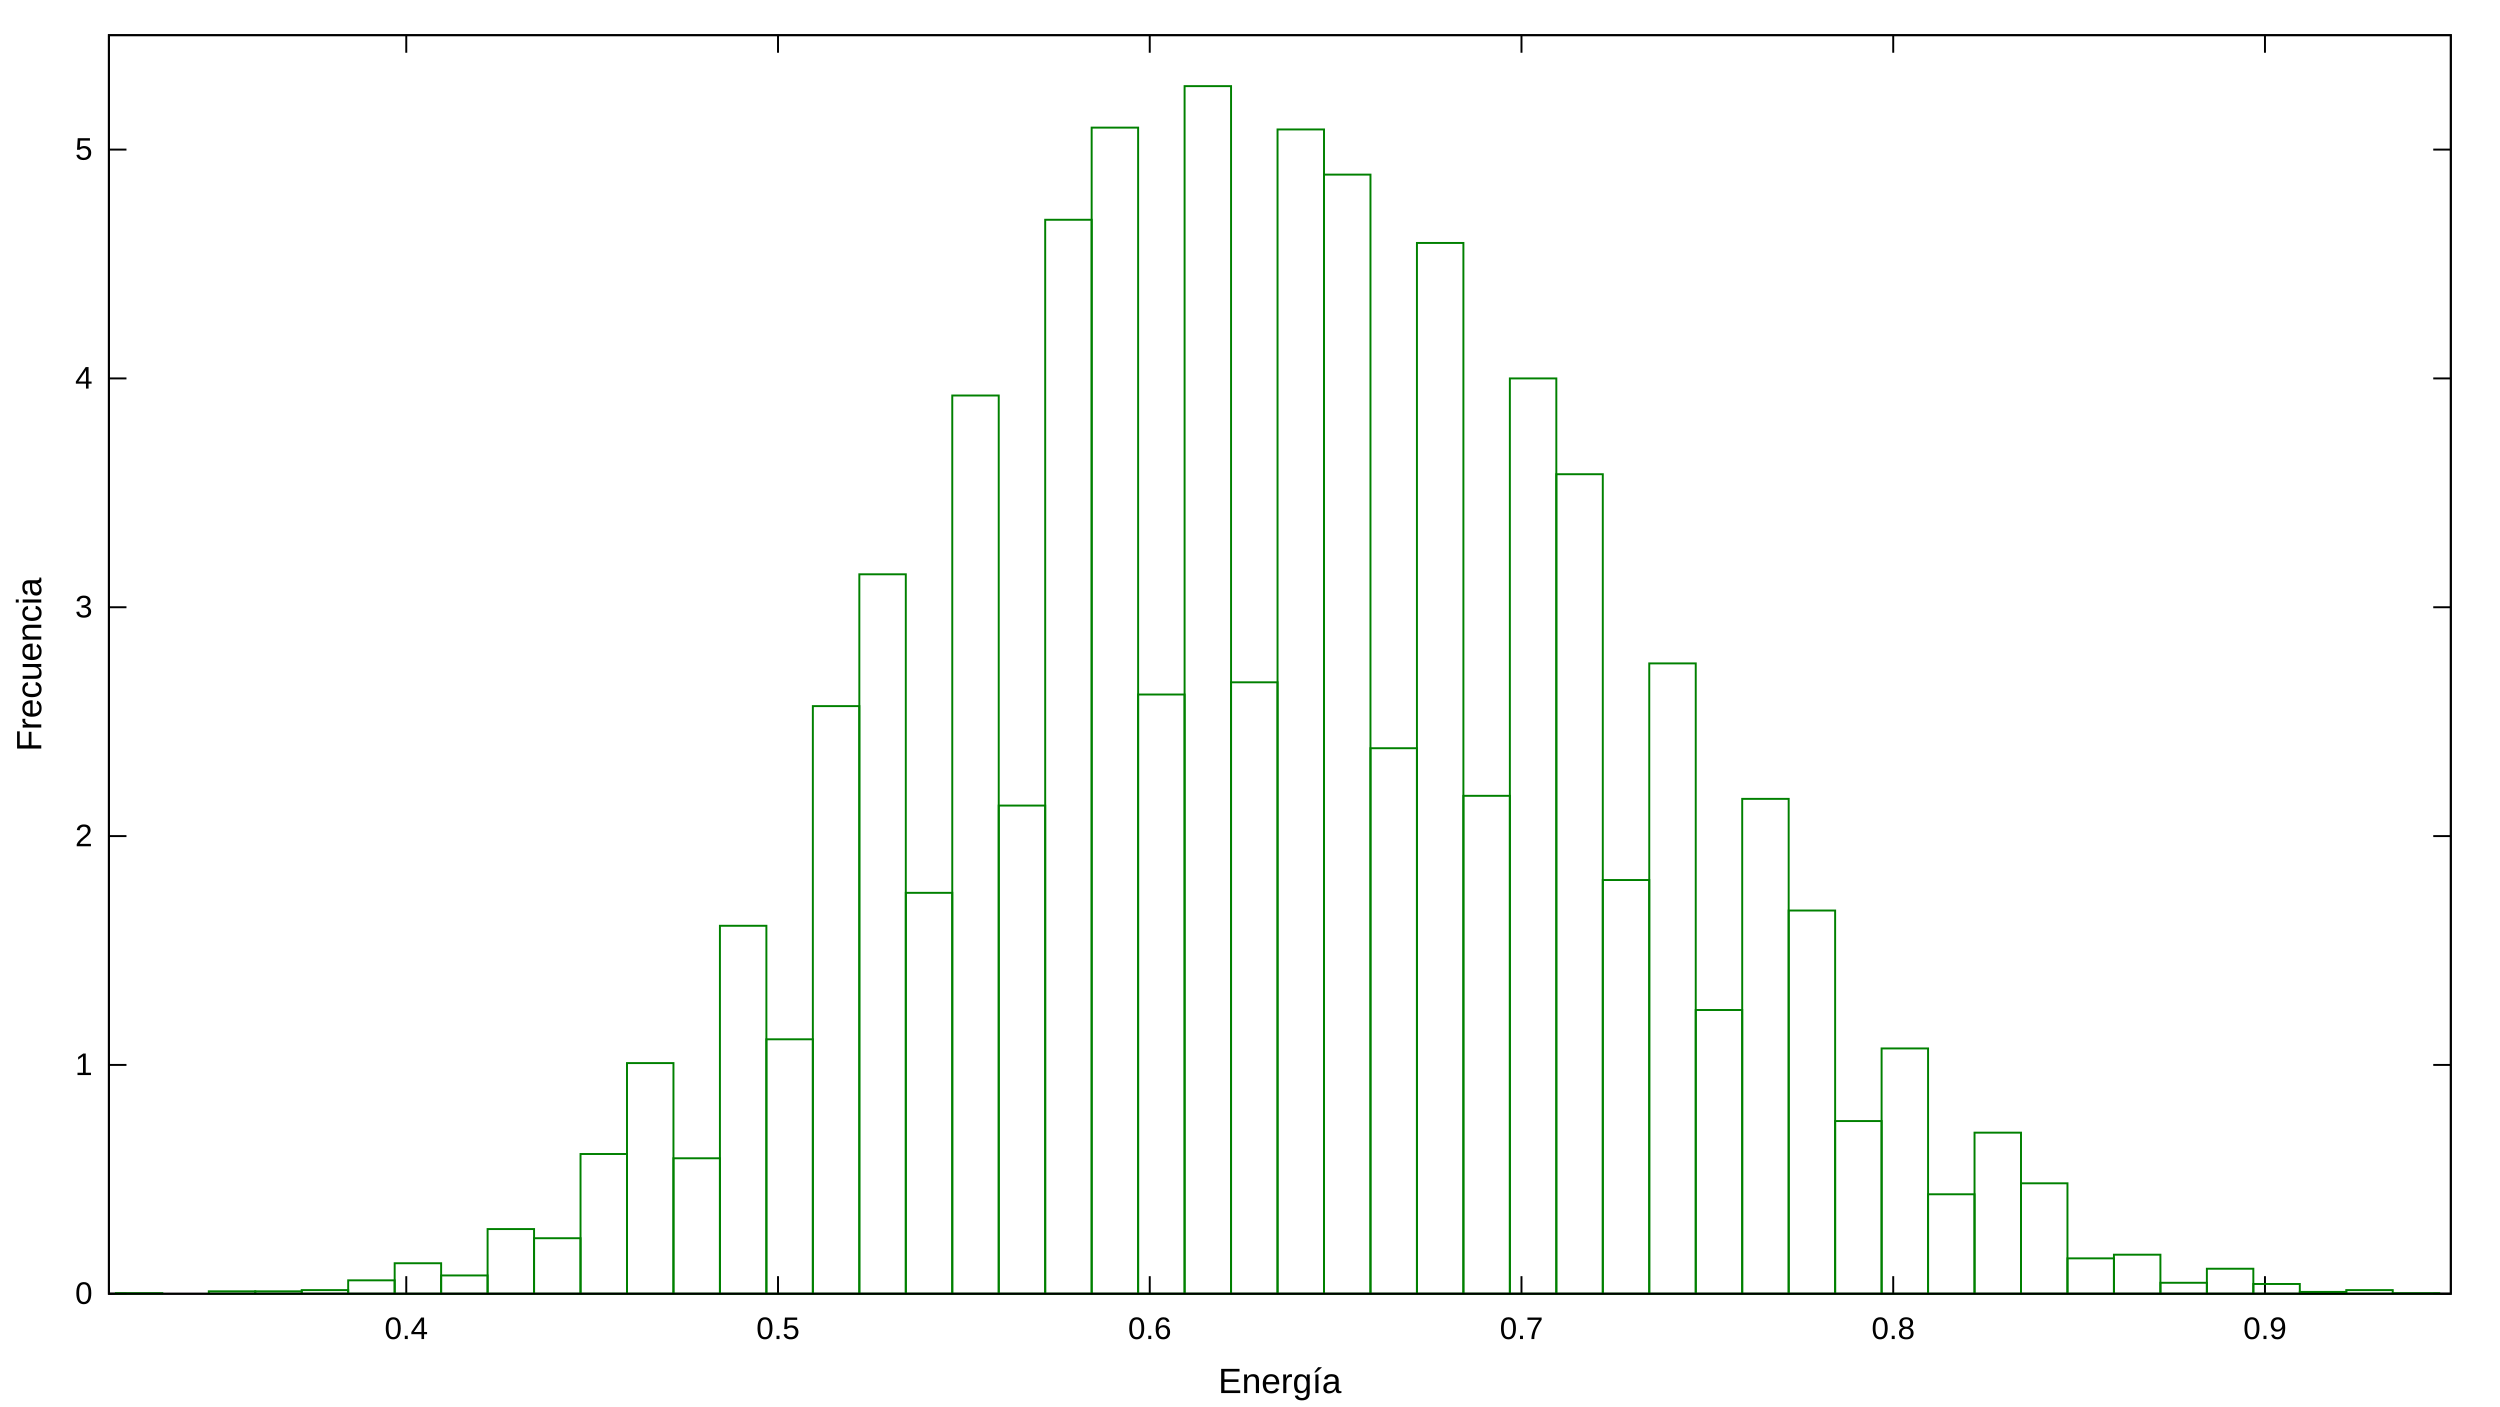
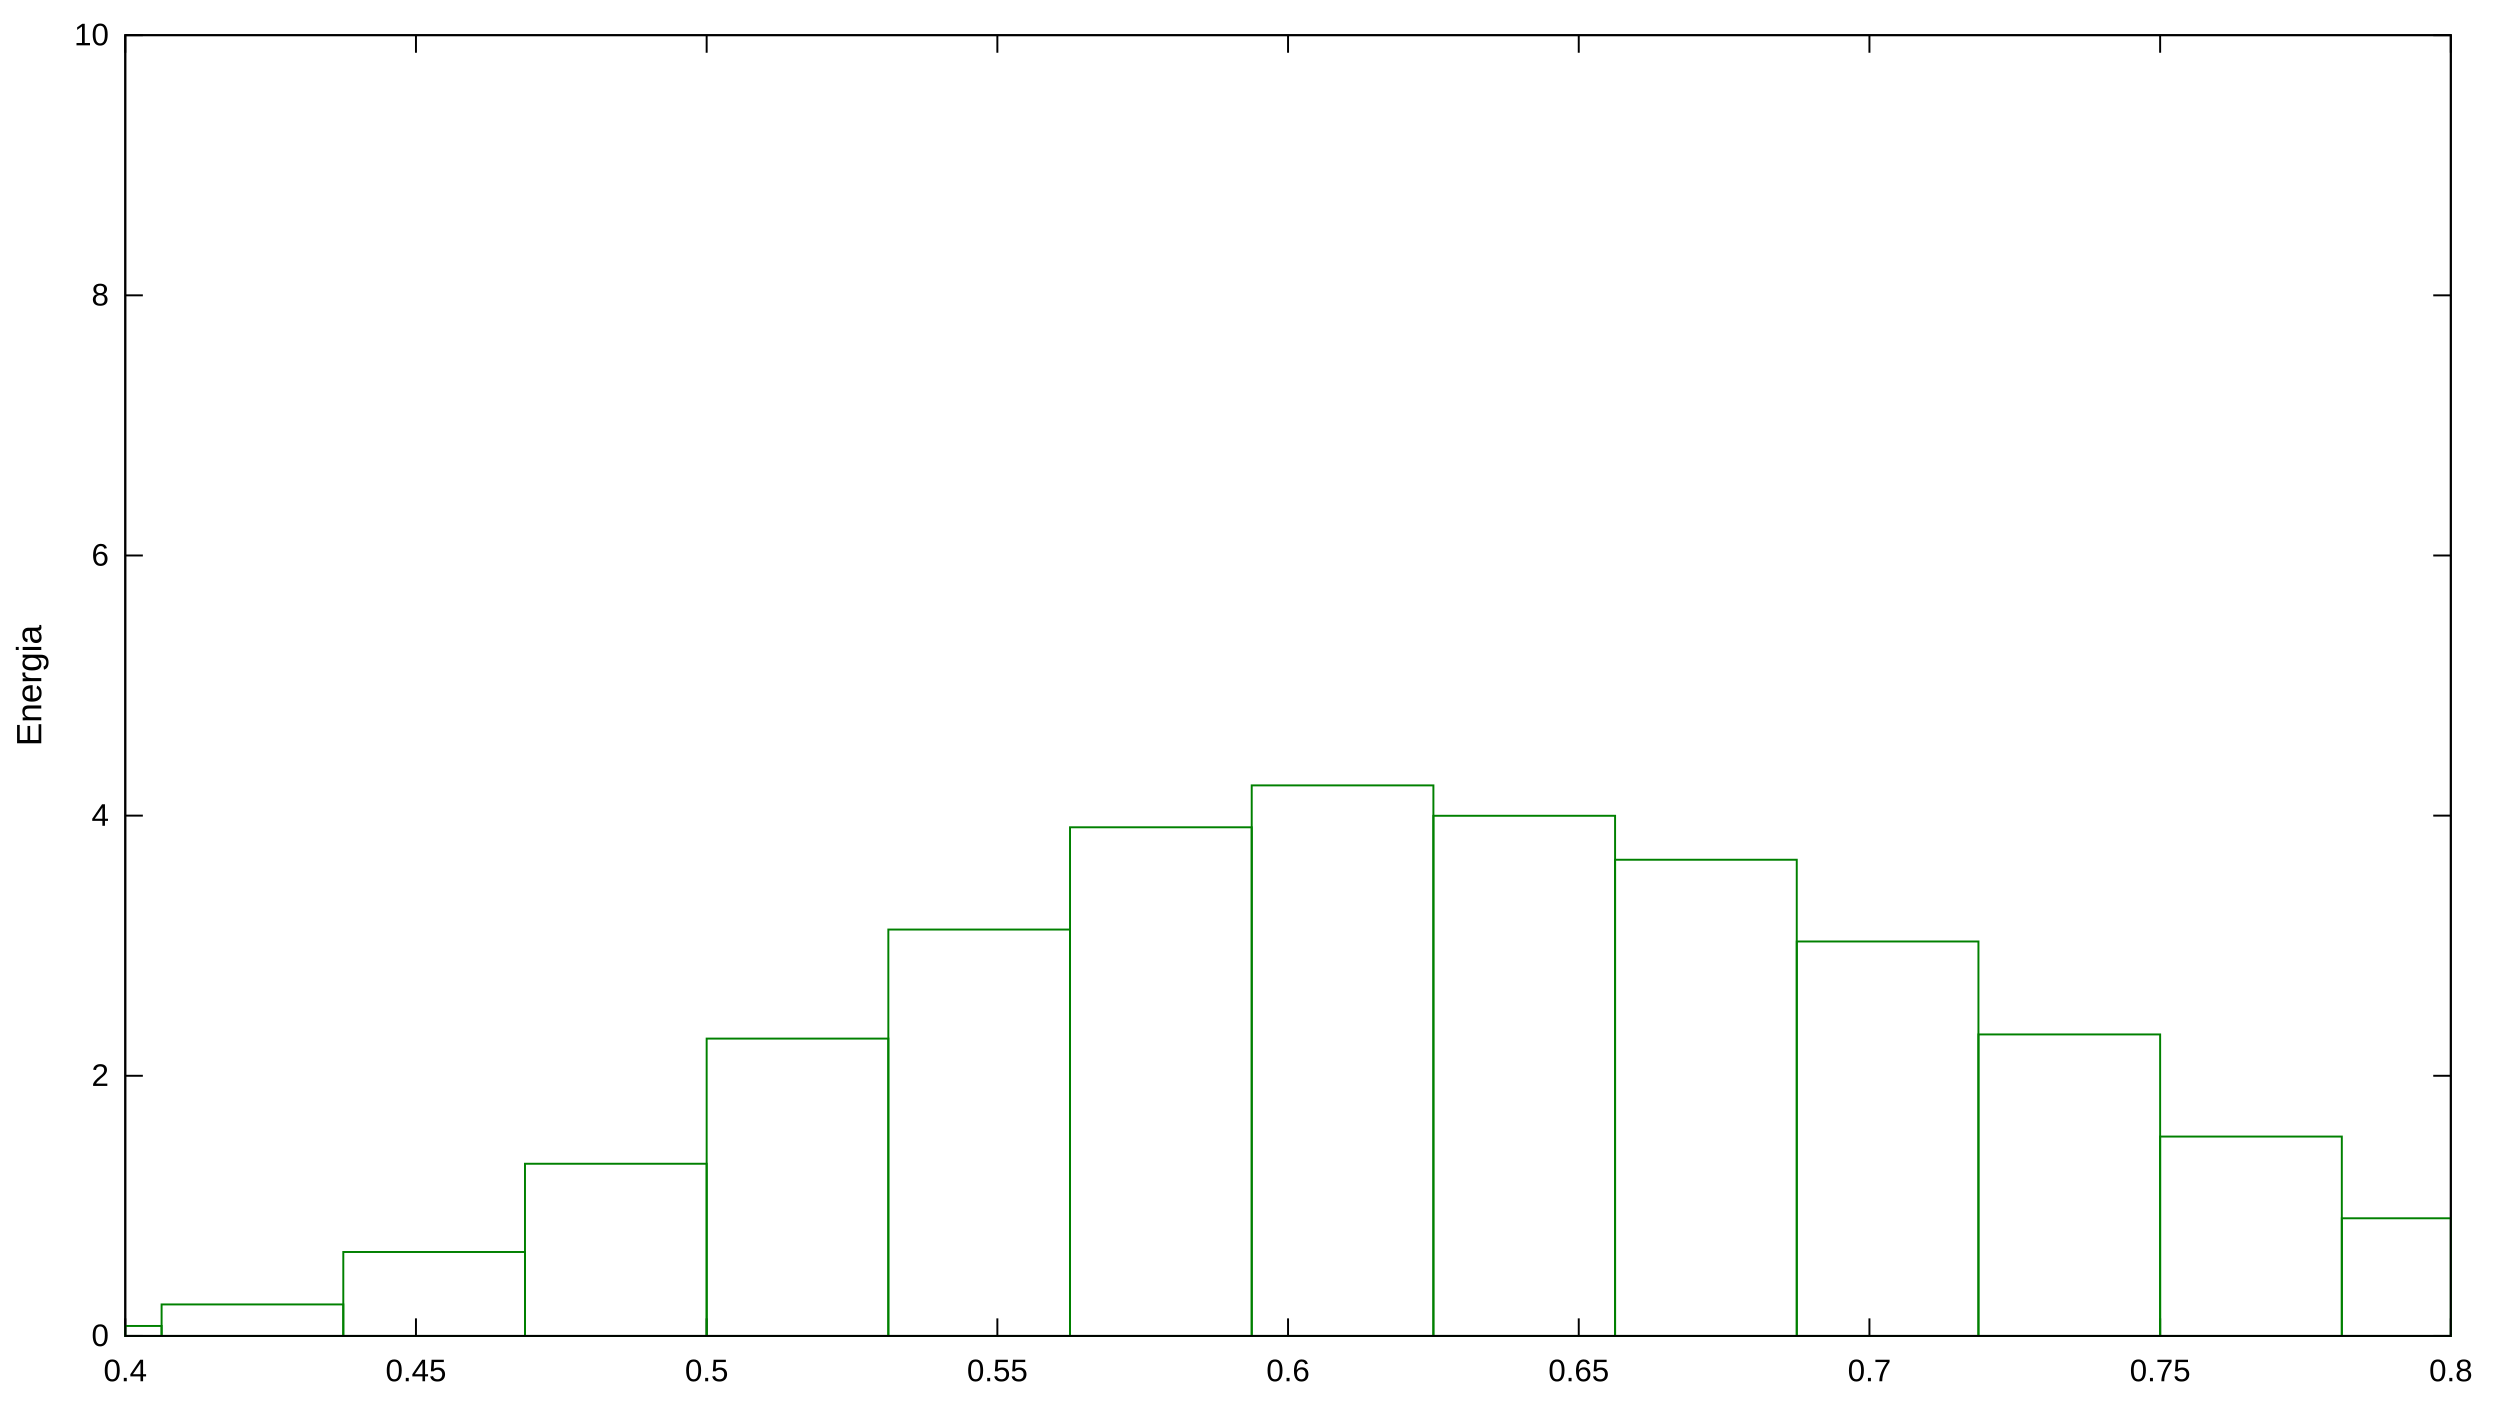
<svg xmlns="http://www.w3.org/2000/svg" xmlns:xlink="http://www.w3.org/1999/xlink" width="1280" height="720" viewBox="0 0 1280 720">
  <g id="gnuplot_canvas">
    <rect x="0" y="0" width="1280" height="720" fill="none" />
    <defs>
      <circle id="gpDot" r="0.5" stroke-width="0.5" stroke="currentColor" />
      <path id="gpPt0" stroke-width="0.222" stroke="currentColor" d="M-1,0 h2 M0,-1 v2" />
      <path id="gpPt1" stroke-width="0.222" stroke="currentColor" d="M-1,-1 L1,1 M1,-1 L-1,1" />
      <path id="gpPt2" stroke-width="0.222" stroke="currentColor" d="M-1,0 L1,0 M0,-1 L0,1 M-1,-1 L1,1 M-1,1 L1,-1" />
      <rect id="gpPt3" stroke-width="0.222" stroke="currentColor" x="-1" y="-1" width="2" height="2" />
      <rect id="gpPt4" stroke-width="0.222" stroke="currentColor" fill="currentColor" x="-1" y="-1" width="2" height="2" />
      <circle id="gpPt5" stroke-width="0.222" stroke="currentColor" cx="0" cy="0" r="1" />
      <use xlink:href="#gpPt5" id="gpPt6" fill="currentColor" stroke="none" />
      <path id="gpPt7" stroke-width="0.222" stroke="currentColor" d="M0,-1.33 L-1.33,0.67 L1.33,0.67 z" />
      <use xlink:href="#gpPt7" id="gpPt8" fill="currentColor" stroke="none" />
      <use xlink:href="#gpPt7" id="gpPt9" stroke="currentColor" transform="rotate(180)" />
      <use xlink:href="#gpPt9" id="gpPt10" fill="currentColor" stroke="none" />
      <use xlink:href="#gpPt3" id="gpPt11" stroke="currentColor" transform="rotate(45)" />
      <use xlink:href="#gpPt11" id="gpPt12" fill="currentColor" stroke="none" />
      <path id="gpPt13" stroke-width="0.222" stroke="currentColor" d="M0,1.330 L1.265,0.411 L0.782,-1.067 L-0.782,-1.076 L-1.265,0.411 z" />
      <use xlink:href="#gpPt13" id="gpPt14" fill="currentColor" stroke="none" />
      <filter id="textbox" filterUnits="objectBoundingBox" x="0" y="0" height="1" width="1">
        <feFlood flood-color="white" flood-opacity="1" result="bgnd" />
        <feComposite in="SourceGraphic" in2="bgnd" operator="atop" />
      </filter>
      <filter id="greybox" filterUnits="objectBoundingBox" x="0" y="0" height="1" width="1">
        <feFlood flood-color="lightgrey" flood-opacity="1" result="grey" />
        <feComposite in="SourceGraphic" in2="grey" operator="atop" />
      </filter>
    </defs>
    <g fill="none" color="white" stroke="currentColor" stroke-width="1.00" stroke-linecap="butt" stroke-linejoin="miter">
</g>
    <g fill="none" color="black" stroke="currentColor" stroke-width="1.00" stroke-linecap="butt" stroke-linejoin="miter">
-       <path stroke="black" d="M55.75,662.40 L64.75,662.40 M1254.82,662.40 L1245.82,662.40  " />
-       <g transform="translate(47.36,667.60)" stroke="none" fill="black" font-family="Arial" font-size="16.00" text-anchor="end">
+       <path stroke="black" d="M64.14,684.00 L73.14,684.00 M1254.82,684.00 L1245.82,684.00  " />
+       <g transform="translate(55.75,689.20)" stroke="none" fill="black" font-family="Arial" font-size="16.00" text-anchor="end">
        <text>
          <tspan font-family="Arial"> 0</tspan>
        </text>
      </g>
    </g>
    <g fill="none" color="black" stroke="currentColor" stroke-width="1.00" stroke-linecap="butt" stroke-linejoin="miter">
-       <path stroke="black" d="M55.75,545.24 L64.75,545.24 M1254.82,545.24 L1245.82,545.24  " />
-       <g transform="translate(47.36,550.44)" stroke="none" fill="black" font-family="Arial" font-size="16.00" text-anchor="end">
-         <text>
-           <tspan font-family="Arial"> 1</tspan>
-         </text>
-       </g>
-     </g>
-     <g fill="none" color="black" stroke="currentColor" stroke-width="1.00" stroke-linecap="butt" stroke-linejoin="miter">
-       <path stroke="black" d="M55.75,428.08 L64.75,428.08 M1254.82,428.08 L1245.82,428.08  " />
-       <g transform="translate(47.36,433.28)" stroke="none" fill="black" font-family="Arial" font-size="16.00" text-anchor="end">
+       <path stroke="black" d="M64.14,550.80 L73.14,550.80 M1254.82,550.80 L1245.82,550.80  " />
+       <g transform="translate(55.75,556.00)" stroke="none" fill="black" font-family="Arial" font-size="16.00" text-anchor="end">
        <text>
          <tspan font-family="Arial"> 2</tspan>
        </text>
      </g>
    </g>
    <g fill="none" color="black" stroke="currentColor" stroke-width="1.00" stroke-linecap="butt" stroke-linejoin="miter">
-       <path stroke="black" d="M55.75,310.91 L64.75,310.91 M1254.82,310.91 L1245.82,310.91  " />
-       <g transform="translate(47.36,316.11)" stroke="none" fill="black" font-family="Arial" font-size="16.00" text-anchor="end">
-         <text>
-           <tspan font-family="Arial"> 3</tspan>
-         </text>
-       </g>
-     </g>
-     <g fill="none" color="black" stroke="currentColor" stroke-width="1.00" stroke-linecap="butt" stroke-linejoin="miter">
-       <path stroke="black" d="M55.75,193.75 L64.75,193.75 M1254.82,193.75 L1245.82,193.75  " />
-       <g transform="translate(47.36,198.95)" stroke="none" fill="black" font-family="Arial" font-size="16.00" text-anchor="end">
+       <path stroke="black" d="M64.14,417.60 L73.14,417.60 M1254.82,417.60 L1245.82,417.60  " />
+       <g transform="translate(55.75,422.80)" stroke="none" fill="black" font-family="Arial" font-size="16.00" text-anchor="end">
        <text>
          <tspan font-family="Arial"> 4</tspan>
        </text>
      </g>
    </g>
    <g fill="none" color="black" stroke="currentColor" stroke-width="1.00" stroke-linecap="butt" stroke-linejoin="miter">
-       <path stroke="black" d="M55.75,76.59 L64.75,76.59 M1254.82,76.59 L1245.82,76.59  " />
-       <g transform="translate(47.36,81.79)" stroke="none" fill="black" font-family="Arial" font-size="16.00" text-anchor="end">
+       <path stroke="black" d="M64.14,284.41 L73.14,284.41 M1254.82,284.41 L1245.82,284.41  " />
+       <g transform="translate(55.75,289.61)" stroke="none" fill="black" font-family="Arial" font-size="16.00" text-anchor="end">
        <text>
-           <tspan font-family="Arial"> 5</tspan>
+           <tspan font-family="Arial"> 6</tspan>
        </text>
      </g>
    </g>
    <g fill="none" color="black" stroke="currentColor" stroke-width="1.00" stroke-linecap="butt" stroke-linejoin="miter">
-       <path stroke="black" d="M208.01,662.40 L208.01,653.40 M208.01,18.01 L208.01,27.01  " />
-       <g transform="translate(208.01,685.60)" stroke="none" fill="black" font-family="Arial" font-size="16.00" text-anchor="middle">
+       <path stroke="black" d="M64.14,151.21 L73.14,151.21 M1254.82,151.21 L1245.82,151.21  " />
+       <g transform="translate(55.75,156.41)" stroke="none" fill="black" font-family="Arial" font-size="16.00" text-anchor="end">
+         <text>
+           <tspan font-family="Arial"> 8</tspan>
+         </text>
+       </g>
+     </g>
+     <g fill="none" color="black" stroke="currentColor" stroke-width="1.00" stroke-linecap="butt" stroke-linejoin="miter">
+       <path stroke="black" d="M64.14,18.01 L73.14,18.01 M1254.82,18.01 L1245.82,18.01  " />
+       <g transform="translate(55.75,23.21)" stroke="none" fill="black" font-family="Arial" font-size="16.00" text-anchor="end">
+         <text>
+           <tspan font-family="Arial"> 10</tspan>
+         </text>
+       </g>
+     </g>
+     <g fill="none" color="black" stroke="currentColor" stroke-width="1.00" stroke-linecap="butt" stroke-linejoin="miter">
+       <path stroke="black" d="M64.14,684.00 L64.14,675.00 M64.14,18.01 L64.14,27.01  " />
+       <g transform="translate(64.14,707.20)" stroke="none" fill="black" font-family="Arial" font-size="16.00" text-anchor="middle">
        <text>
          <tspan font-family="Arial"> 0.4</tspan>
        </text>
      </g>
    </g>
    <g fill="none" color="black" stroke="currentColor" stroke-width="1.00" stroke-linecap="butt" stroke-linejoin="miter">
-       <path stroke="black" d="M398.34,662.40 L398.34,653.40 M398.34,18.01 L398.34,27.01  " />
-       <g transform="translate(398.34,685.60)" stroke="none" fill="black" font-family="Arial" font-size="16.00" text-anchor="middle">
+       <path stroke="black" d="M212.97,684.00 L212.97,675.00 M212.97,18.01 L212.97,27.01  " />
+       <g transform="translate(212.97,707.20)" stroke="none" fill="black" font-family="Arial" font-size="16.00" text-anchor="middle">
+         <text>
+           <tspan font-family="Arial"> 0.45</tspan>
+         </text>
+       </g>
+     </g>
+     <g fill="none" color="black" stroke="currentColor" stroke-width="1.00" stroke-linecap="butt" stroke-linejoin="miter">
+       <path stroke="black" d="M361.81,684.00 L361.81,675.00 M361.81,18.01 L361.81,27.01  " />
+       <g transform="translate(361.81,707.20)" stroke="none" fill="black" font-family="Arial" font-size="16.00" text-anchor="middle">
        <text>
          <tspan font-family="Arial"> 0.5</tspan>
        </text>
      </g>
    </g>
    <g fill="none" color="black" stroke="currentColor" stroke-width="1.00" stroke-linecap="butt" stroke-linejoin="miter">
-       <path stroke="black" d="M588.67,662.40 L588.67,653.40 M588.67,18.01 L588.67,27.01  " />
-       <g transform="translate(588.67,685.60)" stroke="none" fill="black" font-family="Arial" font-size="16.00" text-anchor="middle">
+       <path stroke="black" d="M510.65,684.00 L510.65,675.00 M510.65,18.01 L510.65,27.01  " />
+       <g transform="translate(510.65,707.20)" stroke="none" fill="black" font-family="Arial" font-size="16.00" text-anchor="middle">
+         <text>
+           <tspan font-family="Arial"> 0.55</tspan>
+         </text>
+       </g>
+     </g>
+     <g fill="none" color="black" stroke="currentColor" stroke-width="1.00" stroke-linecap="butt" stroke-linejoin="miter">
+       <path stroke="black" d="M659.48,684.00 L659.48,675.00 M659.48,18.01 L659.48,27.01  " />
+       <g transform="translate(659.48,707.20)" stroke="none" fill="black" font-family="Arial" font-size="16.00" text-anchor="middle">
        <text>
          <tspan font-family="Arial"> 0.6</tspan>
        </text>
      </g>
    </g>
    <g fill="none" color="black" stroke="currentColor" stroke-width="1.00" stroke-linecap="butt" stroke-linejoin="miter">
-       <path stroke="black" d="M779.00,662.40 L779.00,653.40 M779.00,18.01 L779.00,27.01  " />
-       <g transform="translate(779.00,685.60)" stroke="none" fill="black" font-family="Arial" font-size="16.00" text-anchor="middle">
+       <path stroke="black" d="M808.32,684.00 L808.32,675.00 M808.32,18.01 L808.32,27.01  " />
+       <g transform="translate(808.32,707.20)" stroke="none" fill="black" font-family="Arial" font-size="16.00" text-anchor="middle">
+         <text>
+           <tspan font-family="Arial"> 0.65</tspan>
+         </text>
+       </g>
+     </g>
+     <g fill="none" color="black" stroke="currentColor" stroke-width="1.00" stroke-linecap="butt" stroke-linejoin="miter">
+       <path stroke="black" d="M957.15,684.00 L957.15,675.00 M957.15,18.01 L957.15,27.01  " />
+       <g transform="translate(957.15,707.20)" stroke="none" fill="black" font-family="Arial" font-size="16.00" text-anchor="middle">
        <text>
          <tspan font-family="Arial"> 0.7</tspan>
        </text>
      </g>
    </g>
    <g fill="none" color="black" stroke="currentColor" stroke-width="1.00" stroke-linecap="butt" stroke-linejoin="miter">
-       <path stroke="black" d="M969.33,662.40 L969.33,653.40 M969.33,18.01 L969.33,27.01  " />
-       <g transform="translate(969.33,685.60)" stroke="none" fill="black" font-family="Arial" font-size="16.00" text-anchor="middle">
+       <path stroke="black" d="M1105.99,684.00 L1105.99,675.00 M1105.99,18.01 L1105.99,27.01  " />
+       <g transform="translate(1105.99,707.20)" stroke="none" fill="black" font-family="Arial" font-size="16.00" text-anchor="middle">
+         <text>
+           <tspan font-family="Arial"> 0.75</tspan>
+         </text>
+       </g>
+     </g>
+     <g fill="none" color="black" stroke="currentColor" stroke-width="1.00" stroke-linecap="butt" stroke-linejoin="miter">
+       <path stroke="black" d="M1254.82,684.00 L1254.82,675.00 M1254.82,18.01 L1254.82,27.01  " />
+       <g transform="translate(1254.82,707.20)" stroke="none" fill="black" font-family="Arial" font-size="16.00" text-anchor="middle">
        <text>
          <tspan font-family="Arial"> 0.8</tspan>
        </text>
      </g>
    </g>
    <g fill="none" color="black" stroke="currentColor" stroke-width="1.00" stroke-linecap="butt" stroke-linejoin="miter">
-       <path stroke="black" d="M1159.66,662.40 L1159.66,653.40 M1159.66,18.01 L1159.66,27.01  " />
-       <g transform="translate(1159.66,685.60)" stroke="none" fill="black" font-family="Arial" font-size="16.00" text-anchor="middle">
-         <text>
-           <tspan font-family="Arial"> 0.9</tspan>
-         </text>
-       </g>
+ </g>
+     <g fill="none" color="black" stroke="currentColor" stroke-width="1.00" stroke-linecap="butt" stroke-linejoin="miter">
+       <path stroke="black" d="M64.14,18.01 L64.14,684.00 L1254.82,684.00 L1254.82,18.01 L64.14,18.01 Z  " />
    </g>
    <g fill="none" color="black" stroke="currentColor" stroke-width="1.00" stroke-linecap="butt" stroke-linejoin="miter">
- </g>
-     <g fill="none" color="black" stroke="currentColor" stroke-width="1.00" stroke-linecap="butt" stroke-linejoin="miter">
-       <path stroke="black" d="M55.75,18.01 L55.75,662.40 L1254.82,662.40 L1254.82,18.01 L55.75,18.01 Z  " />
-     </g>
-     <g fill="none" color="black" stroke="currentColor" stroke-width="1.00" stroke-linecap="butt" stroke-linejoin="miter">
-       <g transform="translate(21.13,340.21) rotate(270)" stroke="none" fill="black" font-family="Arial" font-size="18.00" text-anchor="middle">
+       <g transform="translate(21.13,351.01) rotate(270)" stroke="none" fill="black" font-family="Arial" font-size="18.00" text-anchor="middle">
        <text>
-           <tspan font-family="Arial">Frecuencia</tspan>
-         </text>
-       </g>
-     </g>
-     <g fill="none" color="black" stroke="currentColor" stroke-width="1.00" stroke-linecap="butt" stroke-linejoin="miter">
-       <g transform="translate(655.28,713.25)" stroke="none" fill="black" font-family="Arial" font-size="18.00" text-anchor="middle">
-         <text>
-           <tspan font-family="Arial">Energía</tspan>
+           <tspan font-family="Arial">Energia</tspan>
        </text>
      </g>
    </g>
    <g fill="none" color="black" stroke="currentColor" stroke-width="1.00" stroke-linecap="butt" stroke-linejoin="miter">
</g>
    <g id="gnuplot_plot_1" fill="none">
      <g fill="none" color="black" stroke="currentColor" stroke-width="1.00" stroke-linecap="butt" stroke-linejoin="miter">
-         <path stroke="rgb(  0, 128,   0)" d="M59.32,662.40 L59.32,662.09 L83.11,662.09 L83.11,662.40 L59.32,662.40 Z  " />
-         <path stroke="rgb(  0, 128,   0)" d="M106.90,662.40 L106.90,661.15 L130.69,661.15 L130.69,662.40 L106.90,662.40 Z  " />
-         <path stroke="rgb(  0, 128,   0)" d="M130.69,662.40 L130.69,661.15 L154.48,661.15 L154.48,662.40 L130.69,662.40 Z  " />
-         <path stroke="rgb(  0, 128,   0)" d="M154.48,662.40 L154.48,660.53 L178.27,660.53 L178.27,662.40 L154.48,662.40 Z  " />
-         <path stroke="rgb(  0, 128,   0)" d="M178.27,662.40 L178.27,655.53 L202.07,655.53 L202.07,662.40 L178.27,662.40 Z  " />
-         <path stroke="rgb(  0, 128,   0)" d="M202.07,662.40 L202.07,646.78 L225.86,646.78 L225.86,662.40 L202.07,662.40 Z  " />
-         <path stroke="rgb(  0, 128,   0)" d="M225.86,662.40 L225.86,653.03 L249.65,653.03 L249.65,662.40 L225.86,662.40 Z  " />
-         <path stroke="rgb(  0, 128,   0)" d="M249.65,662.40 L249.65,629.28 L273.44,629.28 L273.44,662.40 L249.65,662.40 Z  " />
-         <path stroke="rgb(  0, 128,   0)" d="M273.44,662.40 L273.44,633.97 L297.23,633.97 L297.23,662.40 L273.44,662.40 Z  " />
-         <path stroke="rgb(  0, 128,   0)" d="M297.23,662.40 L297.23,590.85 L321.02,590.85 L321.02,662.40 L297.23,662.40 Z  " />
-         <path stroke="rgb(  0, 128,   0)" d="M321.02,662.40 L321.02,544.30 L344.81,544.30 L344.81,662.40 L321.02,662.40 Z  " />
-         <path stroke="rgb(  0, 128,   0)" d="M344.81,662.40 L344.81,593.04 L368.60,593.04 L368.60,662.40 L344.81,662.40 Z  " />
-         <path stroke="rgb(  0, 128,   0)" d="M368.60,662.40 L368.60,474.00 L392.39,474.00 L392.39,662.40 L368.60,662.40 Z  " />
-         <path stroke="rgb(  0, 128,   0)" d="M392.39,662.40 L392.39,532.12 L416.18,532.12 L416.18,662.40 L392.39,662.40 Z  " />
-         <path stroke="rgb(  0, 128,   0)" d="M416.18,662.40 L416.18,361.53 L439.98,361.53 L439.98,662.40 L416.18,662.40 Z  " />
-         <path stroke="rgb(  0, 128,   0)" d="M439.98,662.40 L439.98,294.04 L463.77,294.04 L463.77,662.40 L439.98,662.40 Z  " />
-         <path stroke="rgb(  0, 128,   0)" d="M463.77,662.40 L463.77,457.13 L487.56,457.13 L487.56,662.40 L463.77,662.40 Z  " />
-         <path stroke="rgb(  0, 128,   0)" d="M487.56,662.40 L487.56,202.50 L511.35,202.50 L511.35,662.40 L487.56,662.40 Z  " />
-         <path stroke="rgb(  0, 128,   0)" d="M511.35,662.40 L511.35,412.45 L535.14,412.45 L535.14,662.40 L511.35,662.40 Z  " />
-         <path stroke="rgb(  0, 128,   0)" d="M535.14,662.40 L535.14,112.52 L558.93,112.52 L558.93,662.40 L535.14,662.40 Z  " />
-         <path stroke="rgb(  0, 128,   0)" d="M558.93,662.40 L558.93,65.34 L582.72,65.34 L582.72,662.40 L558.93,662.40 Z  " />
-         <path stroke="rgb(  0, 128,   0)" d="M582.72,662.40 L582.72,355.59 L606.51,355.59 L606.51,662.40 L582.72,662.40 Z  " />
-         <path stroke="rgb(  0, 128,   0)" d="M606.51,662.40 L606.51,44.10 L630.30,44.10 L630.30,662.40 L606.51,662.40 Z  " />
-         <path stroke="rgb(  0, 128,   0)" d="M630.30,662.40 L630.30,349.34 L654.10,349.34 L654.10,662.40 L630.30,662.40 Z  " />
-         <path stroke="rgb(  0, 128,   0)" d="M654.10,662.40 L654.10,66.28 L677.89,66.28 L677.89,662.40 L654.10,662.40 Z  " />
-         <path stroke="rgb(  0, 128,   0)" d="M677.89,662.40 L677.89,89.40 L701.68,89.40 L701.68,662.40 L677.89,662.40 Z  " />
-         <path stroke="rgb(  0, 128,   0)" d="M701.68,662.40 L701.68,383.09 L725.47,383.09 L725.47,662.40 L701.68,662.40 Z  " />
-         <path stroke="rgb(  0, 128,   0)" d="M725.47,662.40 L725.47,124.39 L749.26,124.39 L749.26,662.40 L725.47,662.40 Z  " />
-         <path stroke="rgb(  0, 128,   0)" d="M749.26,662.40 L749.26,407.46 L773.05,407.46 L773.05,662.40 L749.26,662.40 Z  " />
-         <path stroke="rgb(  0, 128,   0)" d="M773.05,662.40 L773.05,193.75 L796.84,193.75 L796.84,662.40 L773.05,662.40 Z  " />
-         <path stroke="rgb(  0, 128,   0)" d="M796.84,662.40 L796.84,242.80 L820.63,242.80 L820.63,662.40 L796.84,662.40 Z  " />
-         <path stroke="rgb(  0, 128,   0)" d="M820.63,662.40 L820.63,450.57 L844.42,450.57 L844.42,662.40 L820.63,662.40 Z  " />
-         <path stroke="rgb(  0, 128,   0)" d="M844.42,662.40 L844.42,339.66 L868.22,339.66 L868.22,662.40 L844.42,662.40 Z  " />
-         <path stroke="rgb(  0, 128,   0)" d="M868.22,662.40 L868.22,517.12 L892.01,517.12 L892.01,662.40 L868.22,662.40 Z  " />
-         <path stroke="rgb(  0, 128,   0)" d="M892.01,662.40 L892.01,409.02 L915.80,409.02 L915.80,662.40 L892.01,662.40 Z  " />
-         <path stroke="rgb(  0, 128,   0)" d="M915.80,662.40 L915.80,466.19 L939.59,466.19 L939.59,662.40 L915.80,662.40 Z  " />
-         <path stroke="rgb(  0, 128,   0)" d="M939.59,662.40 L939.59,573.98 L963.38,573.98 L963.38,662.40 L939.59,662.40 Z  " />
-         <path stroke="rgb(  0, 128,   0)" d="M963.38,662.40 L963.38,536.80 L987.17,536.80 L987.17,662.40 L963.38,662.40 Z  " />
-         <path stroke="rgb(  0, 128,   0)" d="M987.17,662.40 L987.17,611.47 L1010.96,611.47 L1010.96,662.40 L987.17,662.40 Z  " />
-         <path stroke="rgb(  0, 128,   0)" d="M1010.96,662.40 L1010.96,579.92 L1034.75,579.92 L1034.75,662.40 L1010.96,662.40 Z  " />
-         <path stroke="rgb(  0, 128,   0)" d="M1034.75,662.40 L1034.75,605.85 L1058.54,605.85 L1058.54,662.40 L1034.75,662.40 Z  " />
-         <path stroke="rgb(  0, 128,   0)" d="M1058.54,662.40 L1058.54,644.28 L1082.33,644.28 L1082.33,662.40 L1058.54,662.40 Z  " />
-         <path stroke="rgb(  0, 128,   0)" d="M1082.33,662.40 L1082.33,642.40 L1106.13,642.40 L1106.13,662.40 L1082.33,662.40 Z  " />
-         <path stroke="rgb(  0, 128,   0)" d="M1106.13,662.40 L1106.13,656.78 L1129.92,656.78 L1129.92,662.40 L1106.13,662.40 Z  " />
-         <path stroke="rgb(  0, 128,   0)" d="M1129.92,662.40 L1129.92,649.59 L1153.71,649.59 L1153.71,662.40 L1129.92,662.40 Z  " />
-         <path stroke="rgb(  0, 128,   0)" d="M1153.71,662.40 L1153.71,657.40 L1177.50,657.40 L1177.50,662.40 L1153.71,662.40 Z  " />
-         <path stroke="rgb(  0, 128,   0)" d="M1177.50,662.40 L1177.50,661.46 L1201.29,661.46 L1201.29,662.40 L1177.50,662.40 Z  " />
-         <path stroke="rgb(  0, 128,   0)" d="M1201.29,662.40 L1201.29,660.53 L1225.08,660.53 L1225.08,662.40 L1201.29,662.40 Z  " />
-         <path stroke="rgb(  0, 128,   0)" d="M1225.08,662.40 L1225.08,662.09 L1248.87,662.09 L1248.87,662.40 L1225.08,662.40 Z  " />
+         <path stroke="rgb(  0, 128,   0)" d="M64.14,684.00 L64.14,678.89 L82.74,678.89 L82.74,684.00 L64.14,684.00 Z  " />
+         <path stroke="rgb(  0, 128,   0)" d="M82.74,684.00 L82.74,667.87 L175.77,667.87 L175.77,684.00 L82.74,684.00 Z  " />
+         <path stroke="rgb(  0, 128,   0)" d="M175.77,684.00 L175.77,641.02 L268.79,641.02 L268.79,684.00 L175.77,684.00 Z  " />
+         <path stroke="rgb(  0, 128,   0)" d="M268.79,684.00 L268.79,595.84 L361.81,595.84 L361.81,684.00 L268.79,684.00 Z  " />
+         <path stroke="rgb(  0, 128,   0)" d="M361.81,684.00 L361.81,531.76 L454.83,531.76 L454.83,684.00 L361.81,684.00 Z  " />
+         <path stroke="rgb(  0, 128,   0)" d="M454.83,684.00 L454.83,475.93 L547.85,475.93 L547.85,684.00 L454.83,684.00 Z  " />
+         <path stroke="rgb(  0, 128,   0)" d="M547.85,684.00 L547.85,423.57 L640.88,423.57 L640.88,684.00 L547.85,684.00 Z  " />
+         <path stroke="rgb(  0, 128,   0)" d="M640.88,684.00 L640.88,402.12 L733.90,402.12 L733.90,684.00 L640.88,684.00 Z  " />
+         <path stroke="rgb(  0, 128,   0)" d="M733.90,684.00 L733.90,417.68 L826.92,417.68 L826.92,684.00 L733.90,684.00 Z  " />
+         <path stroke="rgb(  0, 128,   0)" d="M826.92,684.00 L826.92,440.19 L919.94,440.19 L919.94,684.00 L826.92,684.00 Z  " />
+         <path stroke="rgb(  0, 128,   0)" d="M919.94,684.00 L919.94,482.04 L1012.96,482.04 L1012.96,684.00 L919.94,684.00 Z  " />
+         <path stroke="rgb(  0, 128,   0)" d="M1012.96,684.00 L1012.96,529.63 L1105.99,529.63 L1105.99,684.00 L1012.96,684.00 Z  " />
+         <path stroke="rgb(  0, 128,   0)" d="M1105.99,684.00 L1105.99,581.92 L1199.01,581.92 L1199.01,684.00 L1105.99,684.00 Z  " />
+         <path stroke="rgb(  0, 128,   0)" d="M1199.01,684.00 L1199.01,623.76 L1254.82,623.76 L1254.82,684.00 L1199.01,684.00 Z  " />
      </g>
    </g>
    <g fill="none" color="white" stroke="rgb(  0, 128,   0)" stroke-width="2.00" stroke-linecap="butt" stroke-linejoin="miter">
</g>
    <g fill="none" color="black" stroke="currentColor" stroke-width="2.00" stroke-linecap="butt" stroke-linejoin="miter">
</g>
    <g fill="none" color="black" stroke="black" stroke-width="1.00" stroke-linecap="butt" stroke-linejoin="miter">
</g>
    <g fill="none" color="black" stroke="currentColor" stroke-width="1.00" stroke-linecap="butt" stroke-linejoin="miter">
-       <path stroke="black" d="M55.75,18.01 L55.75,662.40 L1254.82,662.40 L1254.82,18.01 L55.75,18.01 Z  " />
+       <path stroke="black" d="M64.14,18.01 L64.14,684.00 L1254.82,684.00 L1254.82,18.01 L64.14,18.01 Z  " />
    </g>
    <g fill="none" color="black" stroke="currentColor" stroke-width="1.00" stroke-linecap="butt" stroke-linejoin="miter">
</g>
  </g>
</svg>
